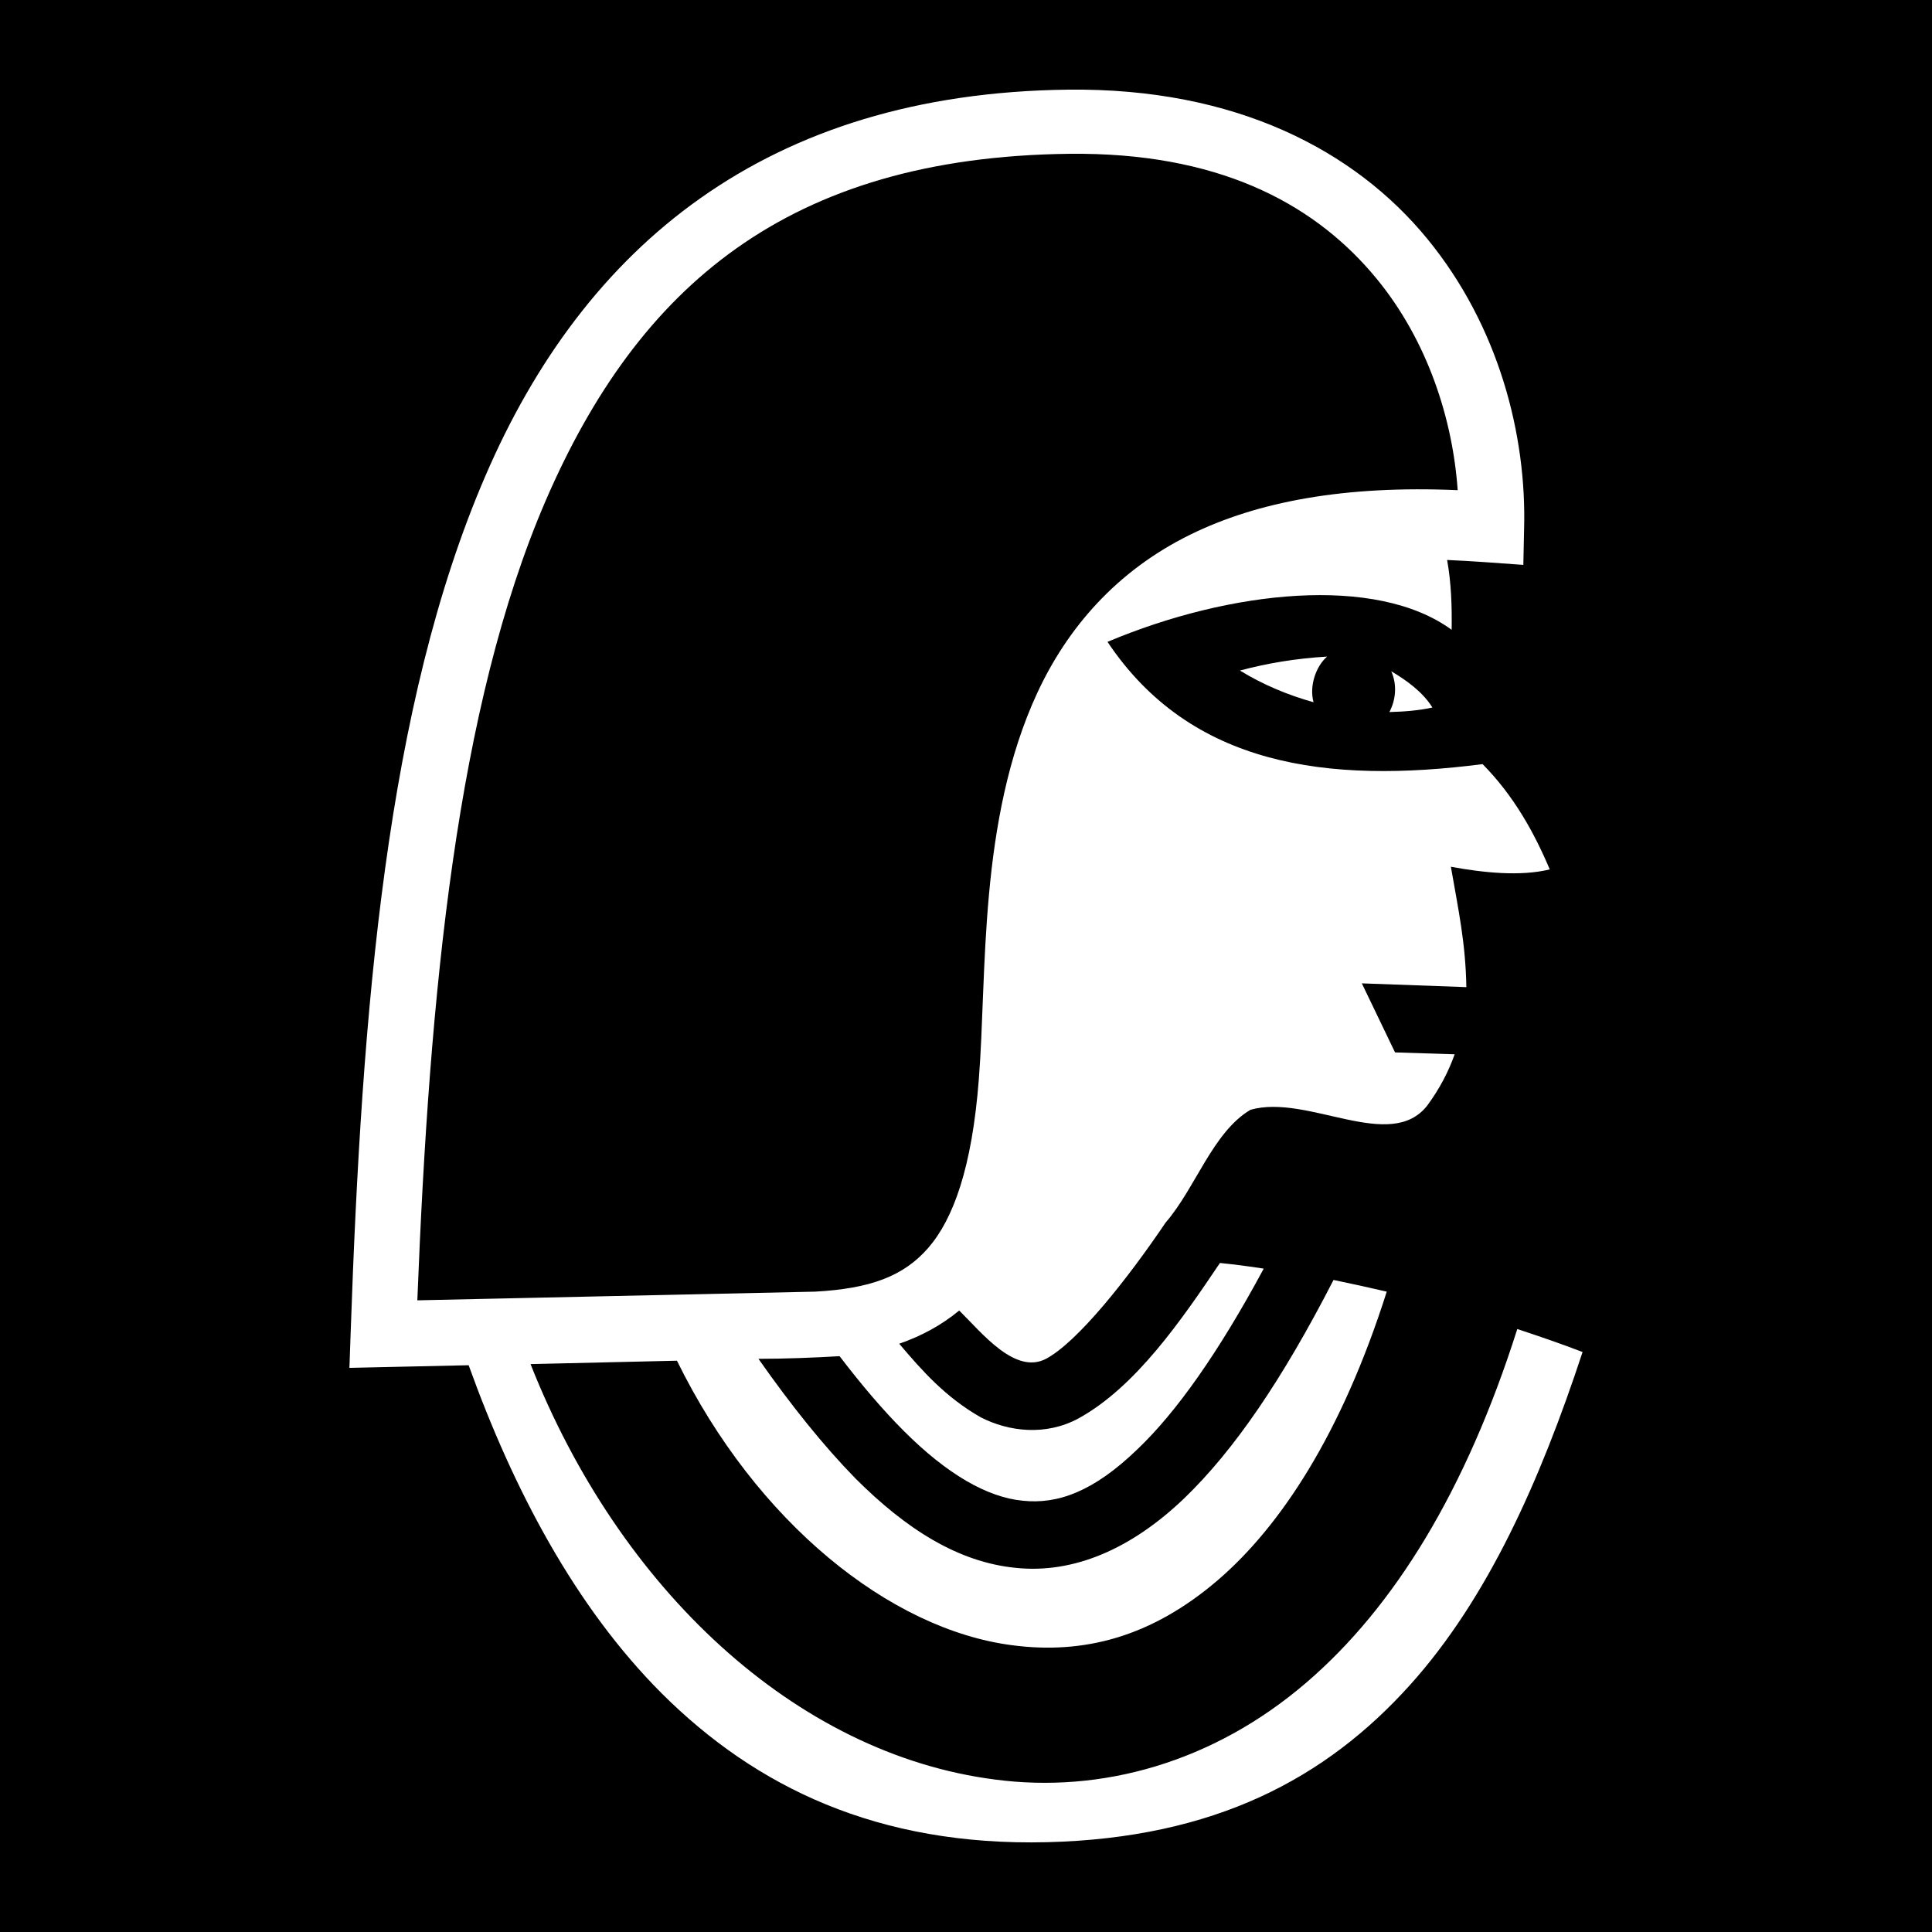
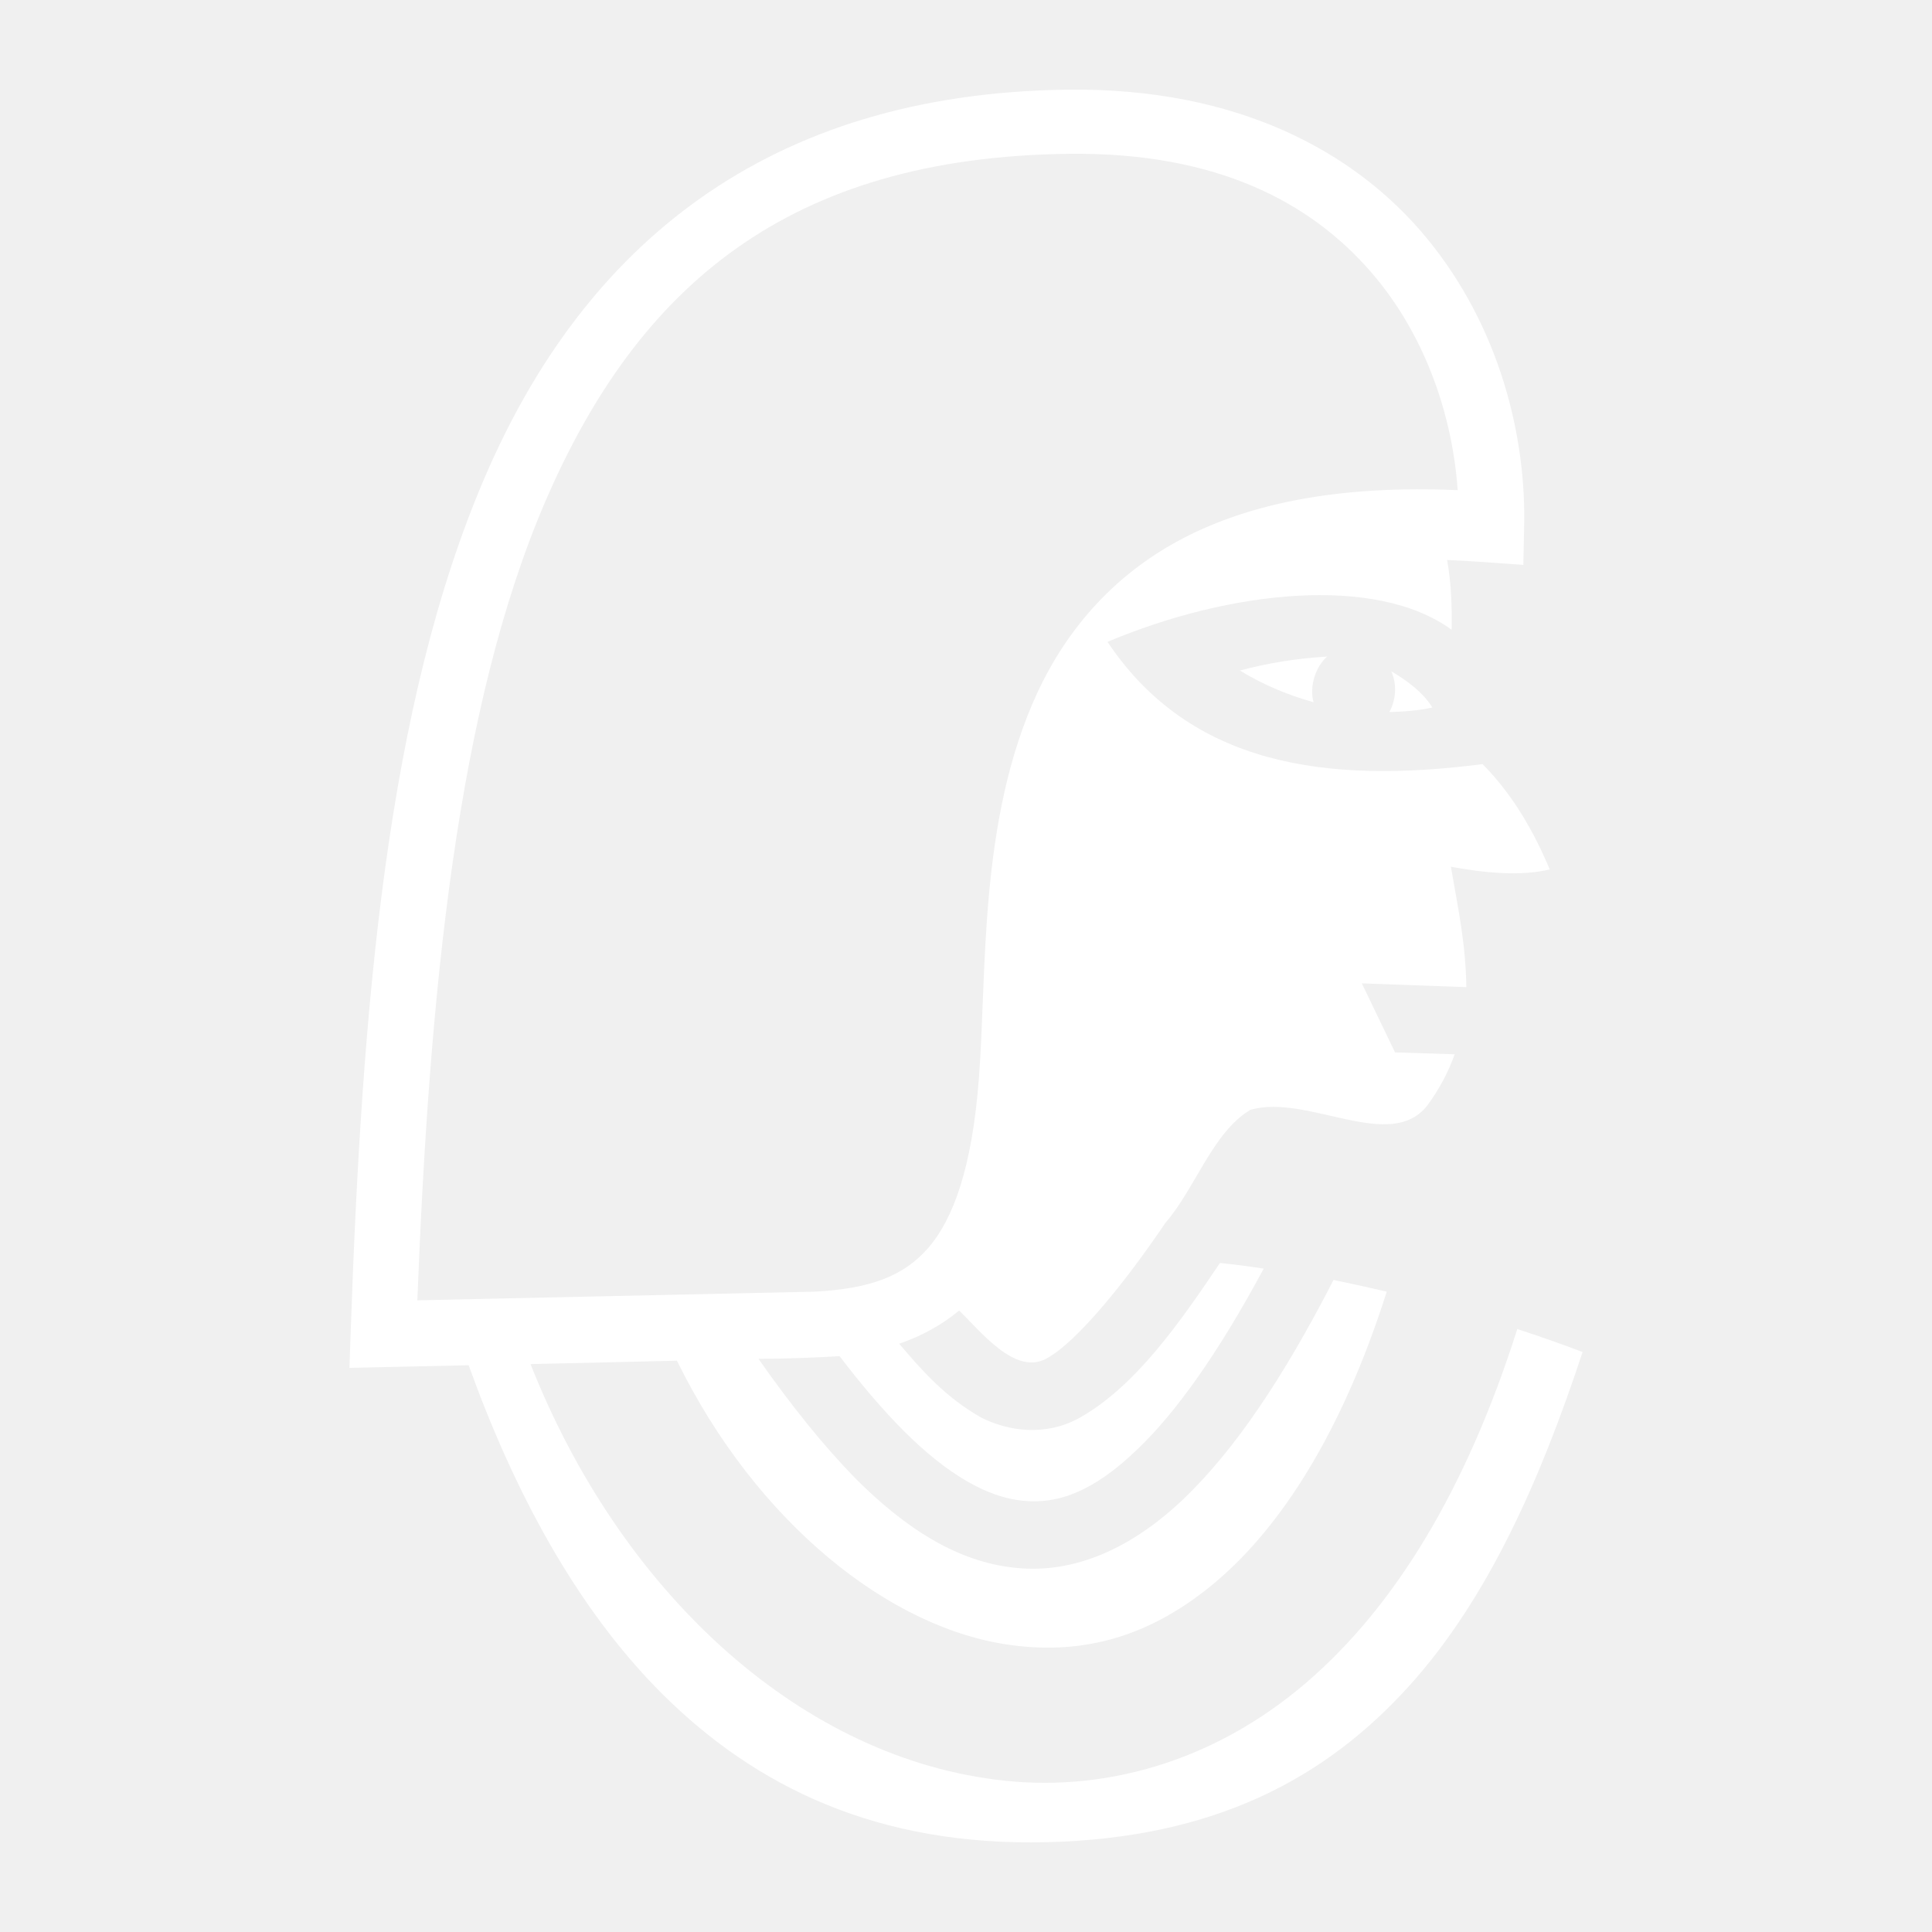
<svg xmlns="http://www.w3.org/2000/svg" viewBox="0 0 512 512">
-   <path d="M0 0h512v512H0z" />
  <path fill="#fff" d="M283 23.76c-80 .95-128.2 41.59-154.4 102.44-26.2 60.7-32.7 141.1-35.67 226.9l-.33 9.4c10.5-.2 21.1-.5 31.6-.7 11.8 32.8 28.2 64 51.2 87 24.9 24.8 57.2 40.5 102.1 39.4 44.4-1.1 73.9-16.9 96.2-41.7 20.6-22.9 34.5-54.2 45.7-88.2-5.7-2.2-11.6-4.2-17.3-6.1-13.6 42.8-32.6 73.7-55.9 93.7-24.8 21.3-54.5 29.4-82.5 25.7-53-6.8-99.6-50.6-123.1-110.1l38.8-.9c21 42.8 56.4 71.2 88.8 75.4 18.9 2.5 36.9-2.1 54.6-17.3 16.5-14.2 32.7-38.6 44.7-76.4-4.7-1.1-9.3-2.1-14.1-3.1-13.5 26.3-26.3 45.1-39.6 57.9-14 13.4-29.3 20-44.6 18.4-15.3-1.5-29.1-10.3-42.5-23.7-8.5-8.7-17-19.3-25.7-31.7 7.1 0 14.7-.3 21.5-.7 5.8 7.6 11.5 14.3 17 19.8 11.6 11.6 22.2 17.6 31.5 18.5 9.3 1 18.8-2.4 30.4-13.6 10.3-9.8 21.5-25.6 33.5-47.9-3.8-.6-7.7-1.1-11.6-1.5-10.3 15.3-22.4 32.9-37.5 41.2-8.7 4.7-18.5 3.5-25.9-.3-9.3-5.3-15.5-12.3-21.6-19.5 5.8-2 11.2-4.9 15.9-8.8 6 5.9 14.8 17.1 23 12.8 8.3-4.4 21.5-21 31.7-36.1 7.9-9.1 12.5-24 22.5-29.9 15.2-4.3 37.1 11.5 46.9-1.2 3.3-4.5 5.6-9 7.2-13.5l-15.8-.5-8.8-18.3 27.7 1c-.2-11.7-2.1-20.4-4.1-31.9 8.7 1.6 18.5 2.6 26.2.7-4.1-9.7-9.5-19.5-17.8-27.9-41.2 5.3-77.4.5-99.4-32.4 32.5-13.7 71.2-17.8 91.2-3.2.1-6.2-.1-12.4-1.2-18.5 7.1.3 12.9.8 20.2 1.3l.2-9.5c.7-24.7-6.6-53.7-25.7-76.97-19.1-23.27-50.6-40-95.2-39.47zm.3 17h3.7c38.3.41 62.4 14.35 77.8 33.08 13.6 16.54 20.2 37.36 21.5 56.06-29.9-1.3-53 3-70.9 11.8-19.7 9.7-32.6 24.9-40.5 41.9-15.7 33.9-13.3 74.6-15.5 102.4-1.8 23.5-6.8 37.1-13.4 44.7-6.6 7.6-15.5 10.8-30 11.6l-105.4 2.3c3.2-81.9 10.5-157.4 34-211.9 24.5-56.65 64.1-91.05 138.7-91.94zM351.7 174c-8.4.5-16 1.8-23.1 3.7 6 3.7 12.7 6.5 19.5 8.4-1.2-4.4.7-9.6 3.6-12.1zm17 3.9c1.6 3.6 1.2 7.6-.5 10.8 3.9-.1 7.8-.4 11.4-1.2-2.6-4.2-7-7.3-10.9-9.6z" />
</svg>
